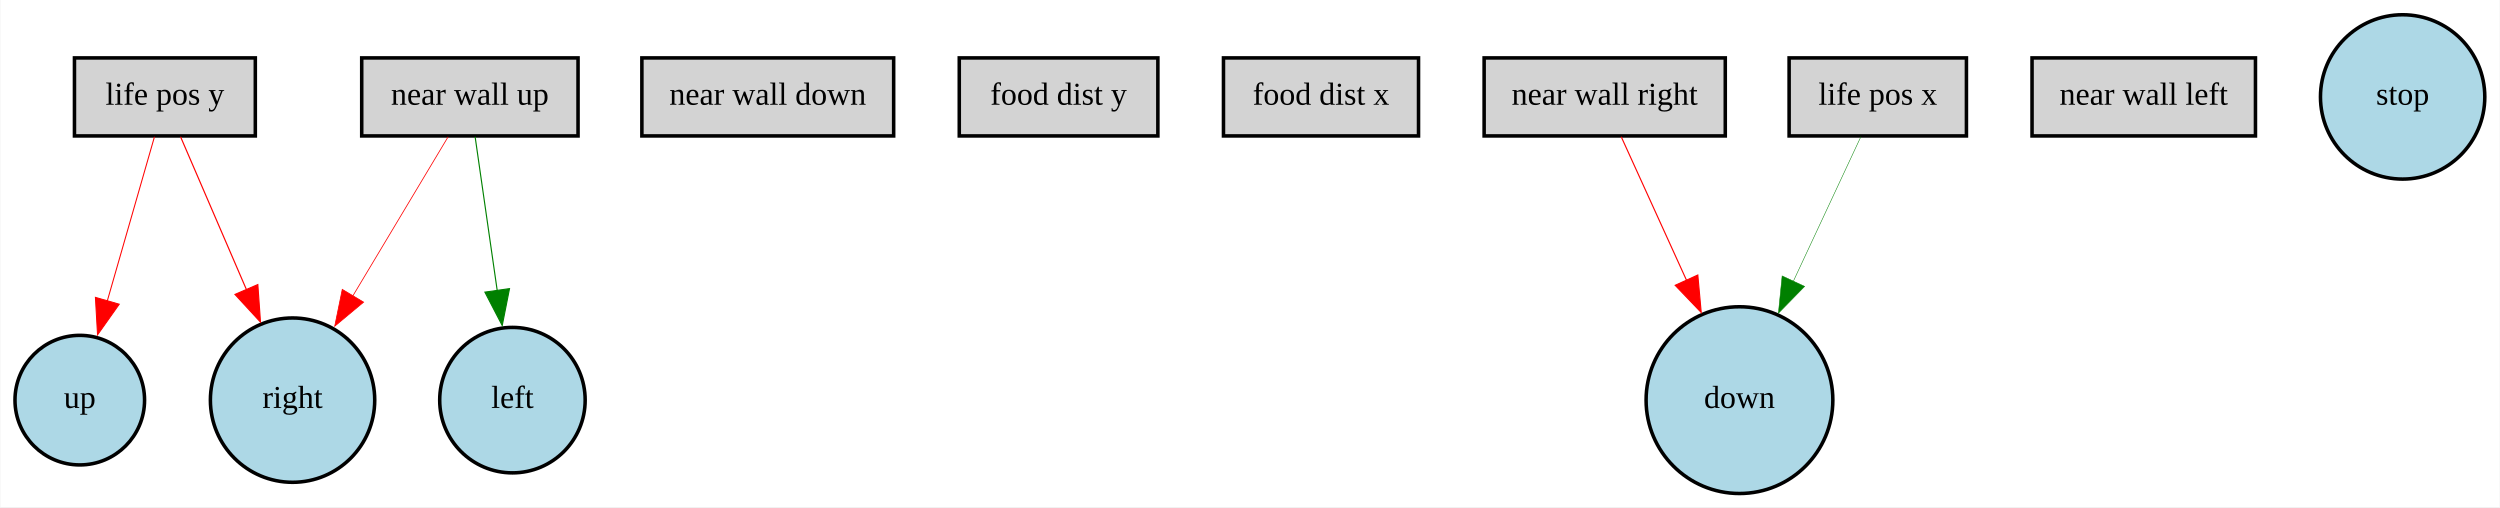
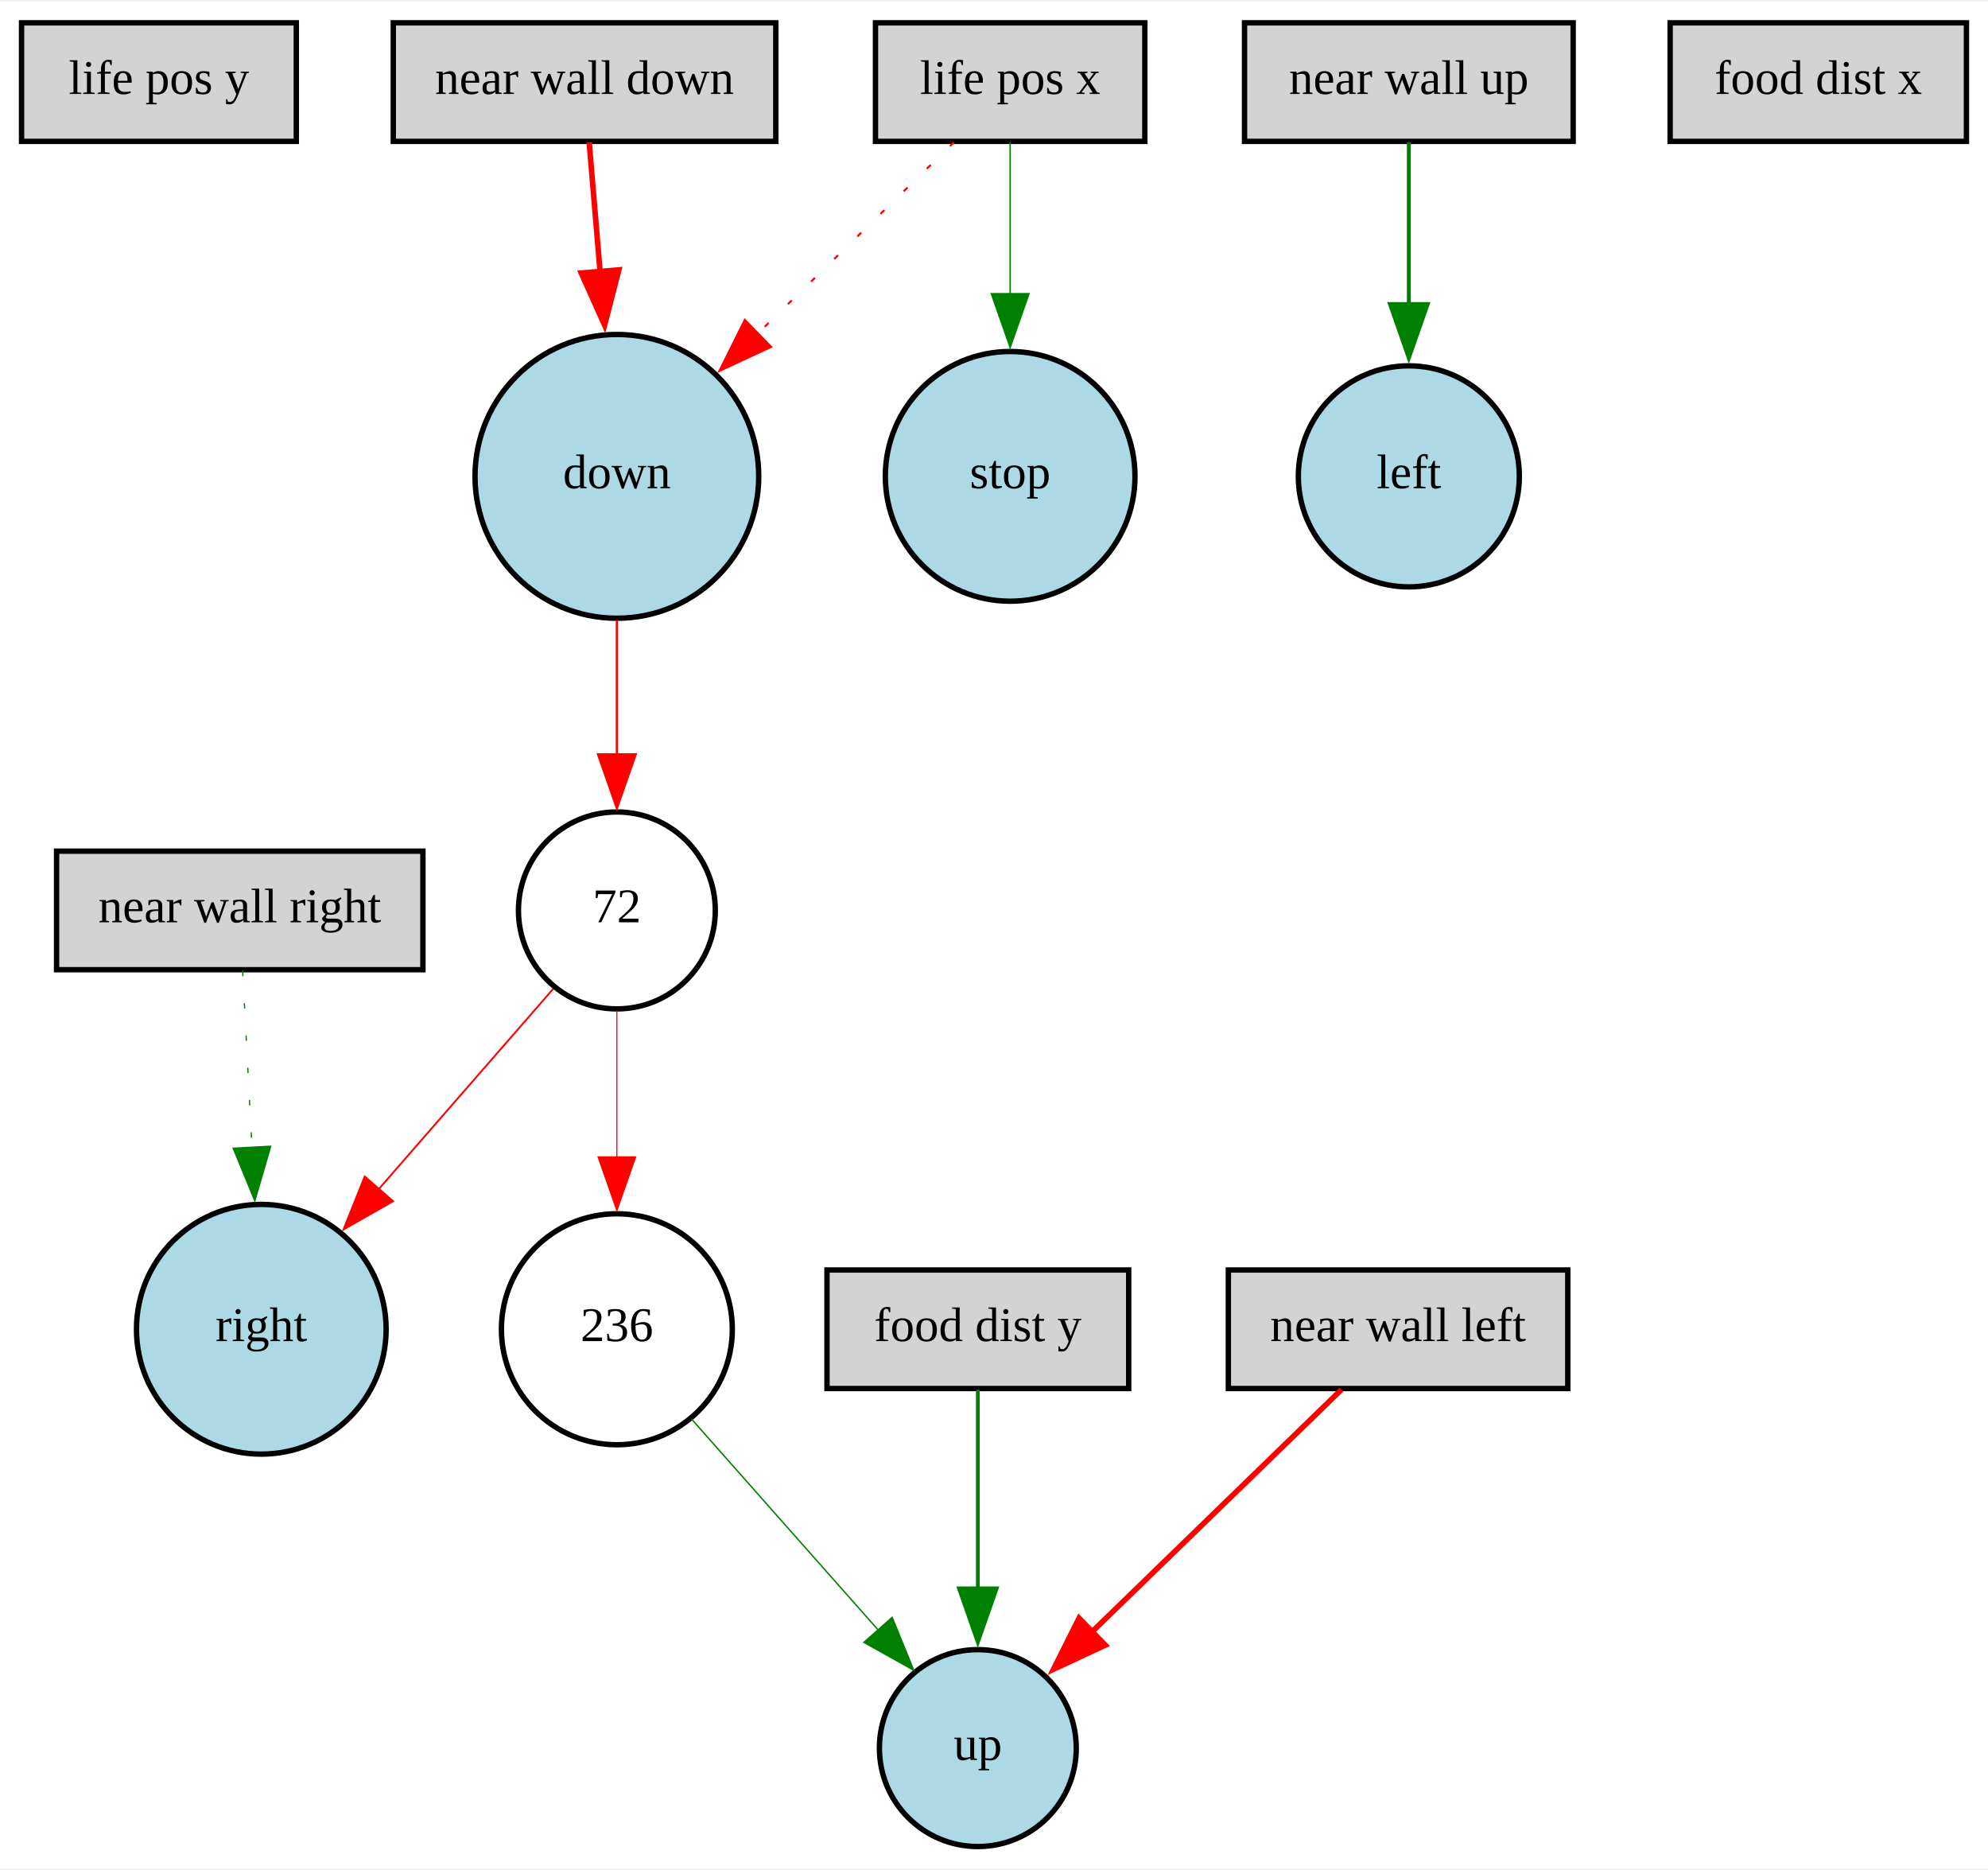
- <svg xmlns="http://www.w3.org/2000/svg" width="705pt" height="143pt" viewBox="0.00 0.00 704.72 142.99">
-   <g id="graph0" class="graph" transform="scale(1 1) rotate(0) translate(4 138.99)">
-     <polygon fill="white" stroke="none" points="-4,4 -4,-138.99 700.72,-138.99 700.72,4 -4,4" />
+ <svg xmlns="http://www.w3.org/2000/svg" width="369pt" height="347pt" viewBox="0.00 0.00 369.00 346.53">
+   <g id="graph0" class="graph" transform="scale(1 1) rotate(0) translate(4 342.53)">
+     <polygon fill="white" stroke="none" points="-4,4 -4,-342.53 365,-342.53 365,4 -4,4" />
    <g id="node1" class="node">
-       <polygon fill="lightgray" stroke="black" points="67.88,-122.66 16.88,-122.66 16.88,-100.66 67.88,-100.66 67.88,-122.66" />
-       <text text-anchor="middle" x="42.38" y="-109.46" font-family="Times New Roman,serif" font-size="9.00">life pos y</text>
+       <polygon fill="lightgray" stroke="black" points="51,-338.53 0,-338.53 0,-316.53 51,-316.53 51,-338.53" />
+       <text text-anchor="middle" x="25.5" y="-325.33" font-family="Times New Roman,serif" font-size="9.00">life pos y</text>
+     </g>
+     <g id="node2" class="node">
+       <polygon fill="lightgray" stroke="black" points="140,-338.53 69,-338.53 69,-316.53 140,-316.53 140,-338.53" />
+       <text text-anchor="middle" x="104.5" y="-325.33" font-family="Times New Roman,serif" font-size="9.00">near wall down</text>
+     </g>
+     <g id="node11" class="node">
+       <ellipse fill="lightblue" stroke="black" cx="110.5" cy="-254.37" rx="26.33" ry="26.33" />
+       <text text-anchor="middle" x="110.5" y="-252.17" font-family="Times New Roman,serif" font-size="9.00">down</text>
+     </g>
+     <g id="edge3" class="edge">
+       <path fill="none" stroke="red" stroke-width="1.02" d="M105.36,-316.34C105.9,-309.92 106.63,-301.22 107.38,-292.39" />
+       <polygon fill="red" stroke="red" stroke-width="1.02" points="110.87,-292.69 108.22,-282.43 103.89,-292.1 110.87,-292.69" />
+     </g>
+     <g id="node3" class="node">
+       <polygon fill="lightgray" stroke="black" points="205.5,-107.1 149.5,-107.1 149.5,-85.1 205.5,-85.1 205.5,-107.1" />
+       <text text-anchor="middle" x="177.5" y="-93.9" font-family="Times New Roman,serif" font-size="9.00">food dist y</text>
    </g>
    <g id="node10" class="node">
-       <ellipse fill="lightblue" stroke="black" cx="18.38" cy="-26.16" rx="18.27" ry="18.27" />
-       <text text-anchor="middle" x="18.38" y="-23.96" font-family="Times New Roman,serif" font-size="9.00">up</text>
+       <ellipse fill="lightblue" stroke="black" cx="177.5" cy="-18.38" rx="18.27" ry="18.27" />
+       <text text-anchor="middle" x="177.5" y="-16.18" font-family="Times New Roman,serif" font-size="9.00">up</text>
    </g>
    <g id="edge1" class="edge">
-       <path fill="none" stroke="red" stroke-width="0.29" d="M39.44,-100.42C36.14,-88.92 30.64,-69.79 26.09,-53.96" />
-       <polygon fill="red" stroke="red" stroke-width="0.29" points="29.51,-53.21 23.39,-44.57 22.79,-55.14 29.51,-53.21" />
+       <path fill="none" stroke="green" stroke-width="0.7" d="M177.5,-84.89C177.5,-75.4 177.5,-60.81 177.5,-47.81" />
+       <polygon fill="green" stroke="green" stroke-width="0.7" points="181,-48.02 177.5,-38.02 174,-48.02 181,-48.02" />
+     </g>
+     <g id="node4" class="node">
+       <polygon fill="lightgray" stroke="black" points="288,-338.53 227,-338.53 227,-316.53 288,-316.53 288,-338.53" />
+       <text text-anchor="middle" x="257.5" y="-325.33" font-family="Times New Roman,serif" font-size="9.00">near wall up</text>
+     </g>
+     <g id="node12" class="node">
+       <ellipse fill="lightblue" stroke="black" cx="257.5" cy="-254.37" rx="20.51" ry="20.51" />
+       <text text-anchor="middle" x="257.5" y="-252.17" font-family="Times New Roman,serif" font-size="9.00">left</text>
+     </g>
+     <g id="edge2" class="edge">
+       <path fill="none" stroke="green" stroke-width="0.73" d="M257.5,-316.34C257.5,-308.41 257.5,-296.97 257.5,-286.14" />
+       <polygon fill="green" stroke="green" stroke-width="0.73" points="261,-286.34 257.5,-276.34 254,-286.34 261,-286.34" />
+     </g>
+     <g id="node5" class="node">
+       <polygon fill="lightgray" stroke="black" points="361,-338.53 306,-338.53 306,-316.53 361,-316.53 361,-338.53" />
+       <text text-anchor="middle" x="333.5" y="-325.33" font-family="Times New Roman,serif" font-size="9.00">food dist x</text>
+     </g>
+     <g id="node6" class="node">
+       <polygon fill="lightgray" stroke="black" points="74.5,-184.82 6.5,-184.82 6.5,-162.82 74.5,-162.82 74.5,-184.82" />
+       <text text-anchor="middle" x="40.5" y="-171.62" font-family="Times New Roman,serif" font-size="9.00">near wall right</text>
    </g>
    <g id="node13" class="node">
-       <ellipse fill="lightblue" stroke="black" cx="78.38" cy="-26.16" rx="23.17" ry="23.17" />
-       <text text-anchor="middle" x="78.38" y="-23.96" font-family="Times New Roman,serif" font-size="9.00">right</text>
+       <ellipse fill="lightblue" stroke="black" cx="44.5" cy="-96.1" rx="23.17" ry="23.17" />
+       <text text-anchor="middle" x="44.5" y="-93.9" font-family="Times New Roman,serif" font-size="9.00">right</text>
+     </g>
+     <g id="edge5" class="edge">
+       <path fill="none" stroke="green" stroke-width="0.23" stroke-dasharray="1,5" d="M41.04,-162.61C41.49,-154.12 42.15,-141.55 42.78,-129.68" />
+       <polygon fill="green" stroke="green" stroke-width="0.23" points="46.26,-130.07 43.3,-119.9 39.27,-129.7 46.26,-130.07" />
+     </g>
+     <g id="node7" class="node">
+       <polygon fill="lightgray" stroke="black" points="208.5,-338.53 158.5,-338.53 158.5,-316.53 208.5,-316.53 208.5,-338.53" />
+       <text text-anchor="middle" x="183.5" y="-325.33" font-family="Times New Roman,serif" font-size="9.00">life pos x</text>
+     </g>
+     <g id="node9" class="node">
+       <ellipse fill="lightblue" stroke="black" cx="183.5" cy="-254.37" rx="23.17" ry="23.17" />
+       <text text-anchor="middle" x="183.5" y="-252.17" font-family="Times New Roman,serif" font-size="9.00">stop</text>
+     </g>
+     <g id="edge9" class="edge">
+       <path fill="none" stroke="green" stroke-width="0.26" d="M183.5,-316.34C183.5,-308.92 183.5,-298.44 183.5,-288.25" />
+       <polygon fill="green" stroke="green" stroke-width="0.26" points="187,-288.27 183.5,-278.27 180,-288.27 187,-288.27" />
    </g>
    <g id="edge6" class="edge">
-       <path fill="none" stroke="red" stroke-width="0.33" d="M46.8,-100.42C51.42,-89.71 58.9,-72.37 65.41,-57.25" />
-       <polygon fill="red" stroke="red" stroke-width="0.33" points="68.58,-58.74 69.33,-48.18 62.15,-55.97 68.58,-58.74" />
+       <path fill="none" stroke="red" stroke-width="0.37" stroke-dasharray="1,5" d="M173.04,-316.34C163.57,-307.11 149.23,-293.12 136.66,-280.88" />
+       <polygon fill="red" stroke="red" stroke-width="0.37" points="139.14,-278.4 129.53,-273.93 134.25,-283.41 139.14,-278.4" />
    </g>
-     <g id="node2" class="node">
-       <polygon fill="lightgray" stroke="black" points="247.88,-122.66 176.88,-122.66 176.88,-100.66 247.88,-100.66 247.88,-122.66" />
-       <text text-anchor="middle" x="212.38" y="-109.46" font-family="Times New Roman,serif" font-size="9.00">near wall down</text>
-     </g>
-     <g id="node3" class="node">
-       <polygon fill="lightgray" stroke="black" points="322.38,-122.66 266.38,-122.66 266.38,-100.66 322.38,-100.66 322.38,-122.66" />
-       <text text-anchor="middle" x="294.38" y="-109.46" font-family="Times New Roman,serif" font-size="9.00">food dist y</text>
-     </g>
-     <g id="node4" class="node">
-       <polygon fill="lightgray" stroke="black" points="158.88,-122.66 97.88,-122.66 97.88,-100.66 158.88,-100.66 158.88,-122.66" />
-       <text text-anchor="middle" x="128.38" y="-109.46" font-family="Times New Roman,serif" font-size="9.00">near wall up</text>
-     </g>
-     <g id="node12" class="node">
-       <ellipse fill="lightblue" stroke="black" cx="140.38" cy="-26.16" rx="20.51" ry="20.51" />
-       <text text-anchor="middle" x="140.38" y="-23.96" font-family="Times New Roman,serif" font-size="9.00">left</text>
+     <g id="node8" class="node">
+       <polygon fill="lightgray" stroke="black" points="287,-107.1 224,-107.1 224,-85.1 287,-85.1 287,-107.1" />
+       <text text-anchor="middle" x="255.5" y="-93.9" font-family="Times New Roman,serif" font-size="9.00">near wall left</text>
    </g>
    <g id="edge4" class="edge">
-       <path fill="none" stroke="green" stroke-width="0.32" d="M129.86,-100.42C131.41,-89.6 133.94,-72.01 136.13,-56.78" />
-       <polygon fill="green" stroke="green" stroke-width="0.32" points="139.55,-57.6 137.5,-47.21 132.62,-56.61 139.55,-57.6" />
+       <path fill="none" stroke="red" stroke-width="1.02" d="M244.98,-84.89C233.16,-73.42 213.67,-54.5 198.67,-39.93" />
+       <polygon fill="red" stroke="red" stroke-width="1.02" points="201.16,-37.48 191.55,-33.02 196.29,-42.5 201.16,-37.48" />
    </g>
-     <g id="edge5" class="edge">
-       <path fill="none" stroke="red" stroke-width="0.22" d="M122.25,-100.42C115.58,-89.28 104.63,-70.99 95.33,-55.47" />
-       <polygon fill="red" stroke="red" stroke-width="0.22" points="98.41,-53.79 90.27,-47.01 92.4,-57.39 98.41,-53.79" />
+     <g id="node14" class="node">
+       <ellipse fill="white" stroke="black" cx="110.5" cy="-173.82" rx="18.27" ry="18.27" />
+       <text text-anchor="middle" x="110.5" y="-171.62" font-family="Times New Roman,serif" font-size="9.00">72</text>
    </g>
-     <g id="node5" class="node">
-       <polygon fill="lightgray" stroke="black" points="395.88,-122.66 340.88,-122.66 340.88,-100.66 395.88,-100.66 395.88,-122.66" />
-       <text text-anchor="middle" x="368.38" y="-109.46" font-family="Times New Roman,serif" font-size="9.00">food dist x</text>
+     <g id="edge8" class="edge">
+       <path fill="none" stroke="red" stroke-width="0.41" d="M110.5,-227.65C110.5,-219.65 110.5,-210.8 110.5,-202.67" />
+       <polygon fill="red" stroke="red" stroke-width="0.41" points="114,-202.79 110.5,-192.79 107,-202.79 114,-202.79" />
    </g>
-     <g id="node6" class="node">
-       <polygon fill="lightgray" stroke="black" points="482.38,-122.66 414.38,-122.66 414.38,-100.66 482.38,-100.66 482.38,-122.66" />
-       <text text-anchor="middle" x="448.38" y="-109.46" font-family="Times New Roman,serif" font-size="9.00">near wall right</text>
+     <g id="edge7" class="edge">
+       <path fill="none" stroke="red" stroke-width="0.33" d="M98.7,-159.29C89.7,-148.96 77.04,-134.44 66.23,-122.03" />
+       <polygon fill="red" stroke="red" stroke-width="0.33" points="68.97,-119.86 59.76,-114.62 63.7,-124.45 68.97,-119.86" />
    </g>
-     <g id="node11" class="node">
-       <ellipse fill="lightblue" stroke="black" cx="486.38" cy="-26.16" rx="26.33" ry="26.33" />
-       <text text-anchor="middle" x="486.38" y="-23.96" font-family="Times New Roman,serif" font-size="9.00">down</text>
+     <g id="node15" class="node">
+       <ellipse fill="white" stroke="black" cx="110.5" cy="-96.1" rx="21.43" ry="21.43" />
+       <text text-anchor="middle" x="110.5" y="-93.9" font-family="Times New Roman,serif" font-size="9.00">236</text>
    </g>
-     <g id="edge2" class="edge">
-       <path fill="none" stroke="red" stroke-width="0.32" d="M453.04,-100.42C457.66,-90.28 464.98,-74.2 471.58,-59.68" />
-       <polygon fill="red" stroke="red" stroke-width="0.32" points="474.63,-61.44 475.59,-50.89 468.26,-58.54 474.63,-61.44" />
+     <g id="edge10" class="edge">
+       <path fill="none" stroke="red" stroke-width="0.2" d="M110.5,-155.26C110.5,-147.14 110.5,-137.24 110.5,-127.93" />
+       <polygon fill="red" stroke="red" stroke-width="0.2" points="114,-128.09 110.5,-118.09 107,-128.09 114,-128.09" />
    </g>
-     <g id="node7" class="node">
-       <polygon fill="lightgray" stroke="black" points="550.38,-122.66 500.38,-122.66 500.38,-100.66 550.38,-100.66 550.38,-122.66" />
-       <text text-anchor="middle" x="525.38" y="-109.46" font-family="Times New Roman,serif" font-size="9.00">life pos x</text>
-     </g>
-     <g id="edge3" class="edge">
-       <path fill="none" stroke="green" stroke-width="0.14" d="M520.6,-100.42C515.86,-90.28 508.35,-74.2 501.57,-59.68" />
-       <polygon fill="green" stroke="green" stroke-width="0.14" points="504.76,-58.23 497.35,-50.65 498.41,-61.19 504.76,-58.23" />
-     </g>
-     <g id="node8" class="node">
-       <polygon fill="lightgray" stroke="black" points="631.88,-122.66 568.88,-122.66 568.88,-100.66 631.88,-100.66 631.88,-122.66" />
-       <text text-anchor="middle" x="600.38" y="-109.46" font-family="Times New Roman,serif" font-size="9.00">near wall left</text>
-     </g>
-     <g id="node9" class="node">
-       <ellipse fill="lightblue" stroke="black" cx="673.38" cy="-111.66" rx="23.17" ry="23.17" />
-       <text text-anchor="middle" x="673.38" y="-109.46" font-family="Times New Roman,serif" font-size="9.00">stop</text>
+     <g id="edge11" class="edge">
+       <path fill="none" stroke="green" stroke-width="0.26" d="M124.38,-79.41C134.44,-68.04 148.15,-52.55 159.12,-40.16" />
+       <polygon fill="green" stroke="green" stroke-width="0.26" points="161.6,-42.64 165.6,-32.83 156.35,-38 161.6,-42.64" />
    </g>
  </g>
</svg>
